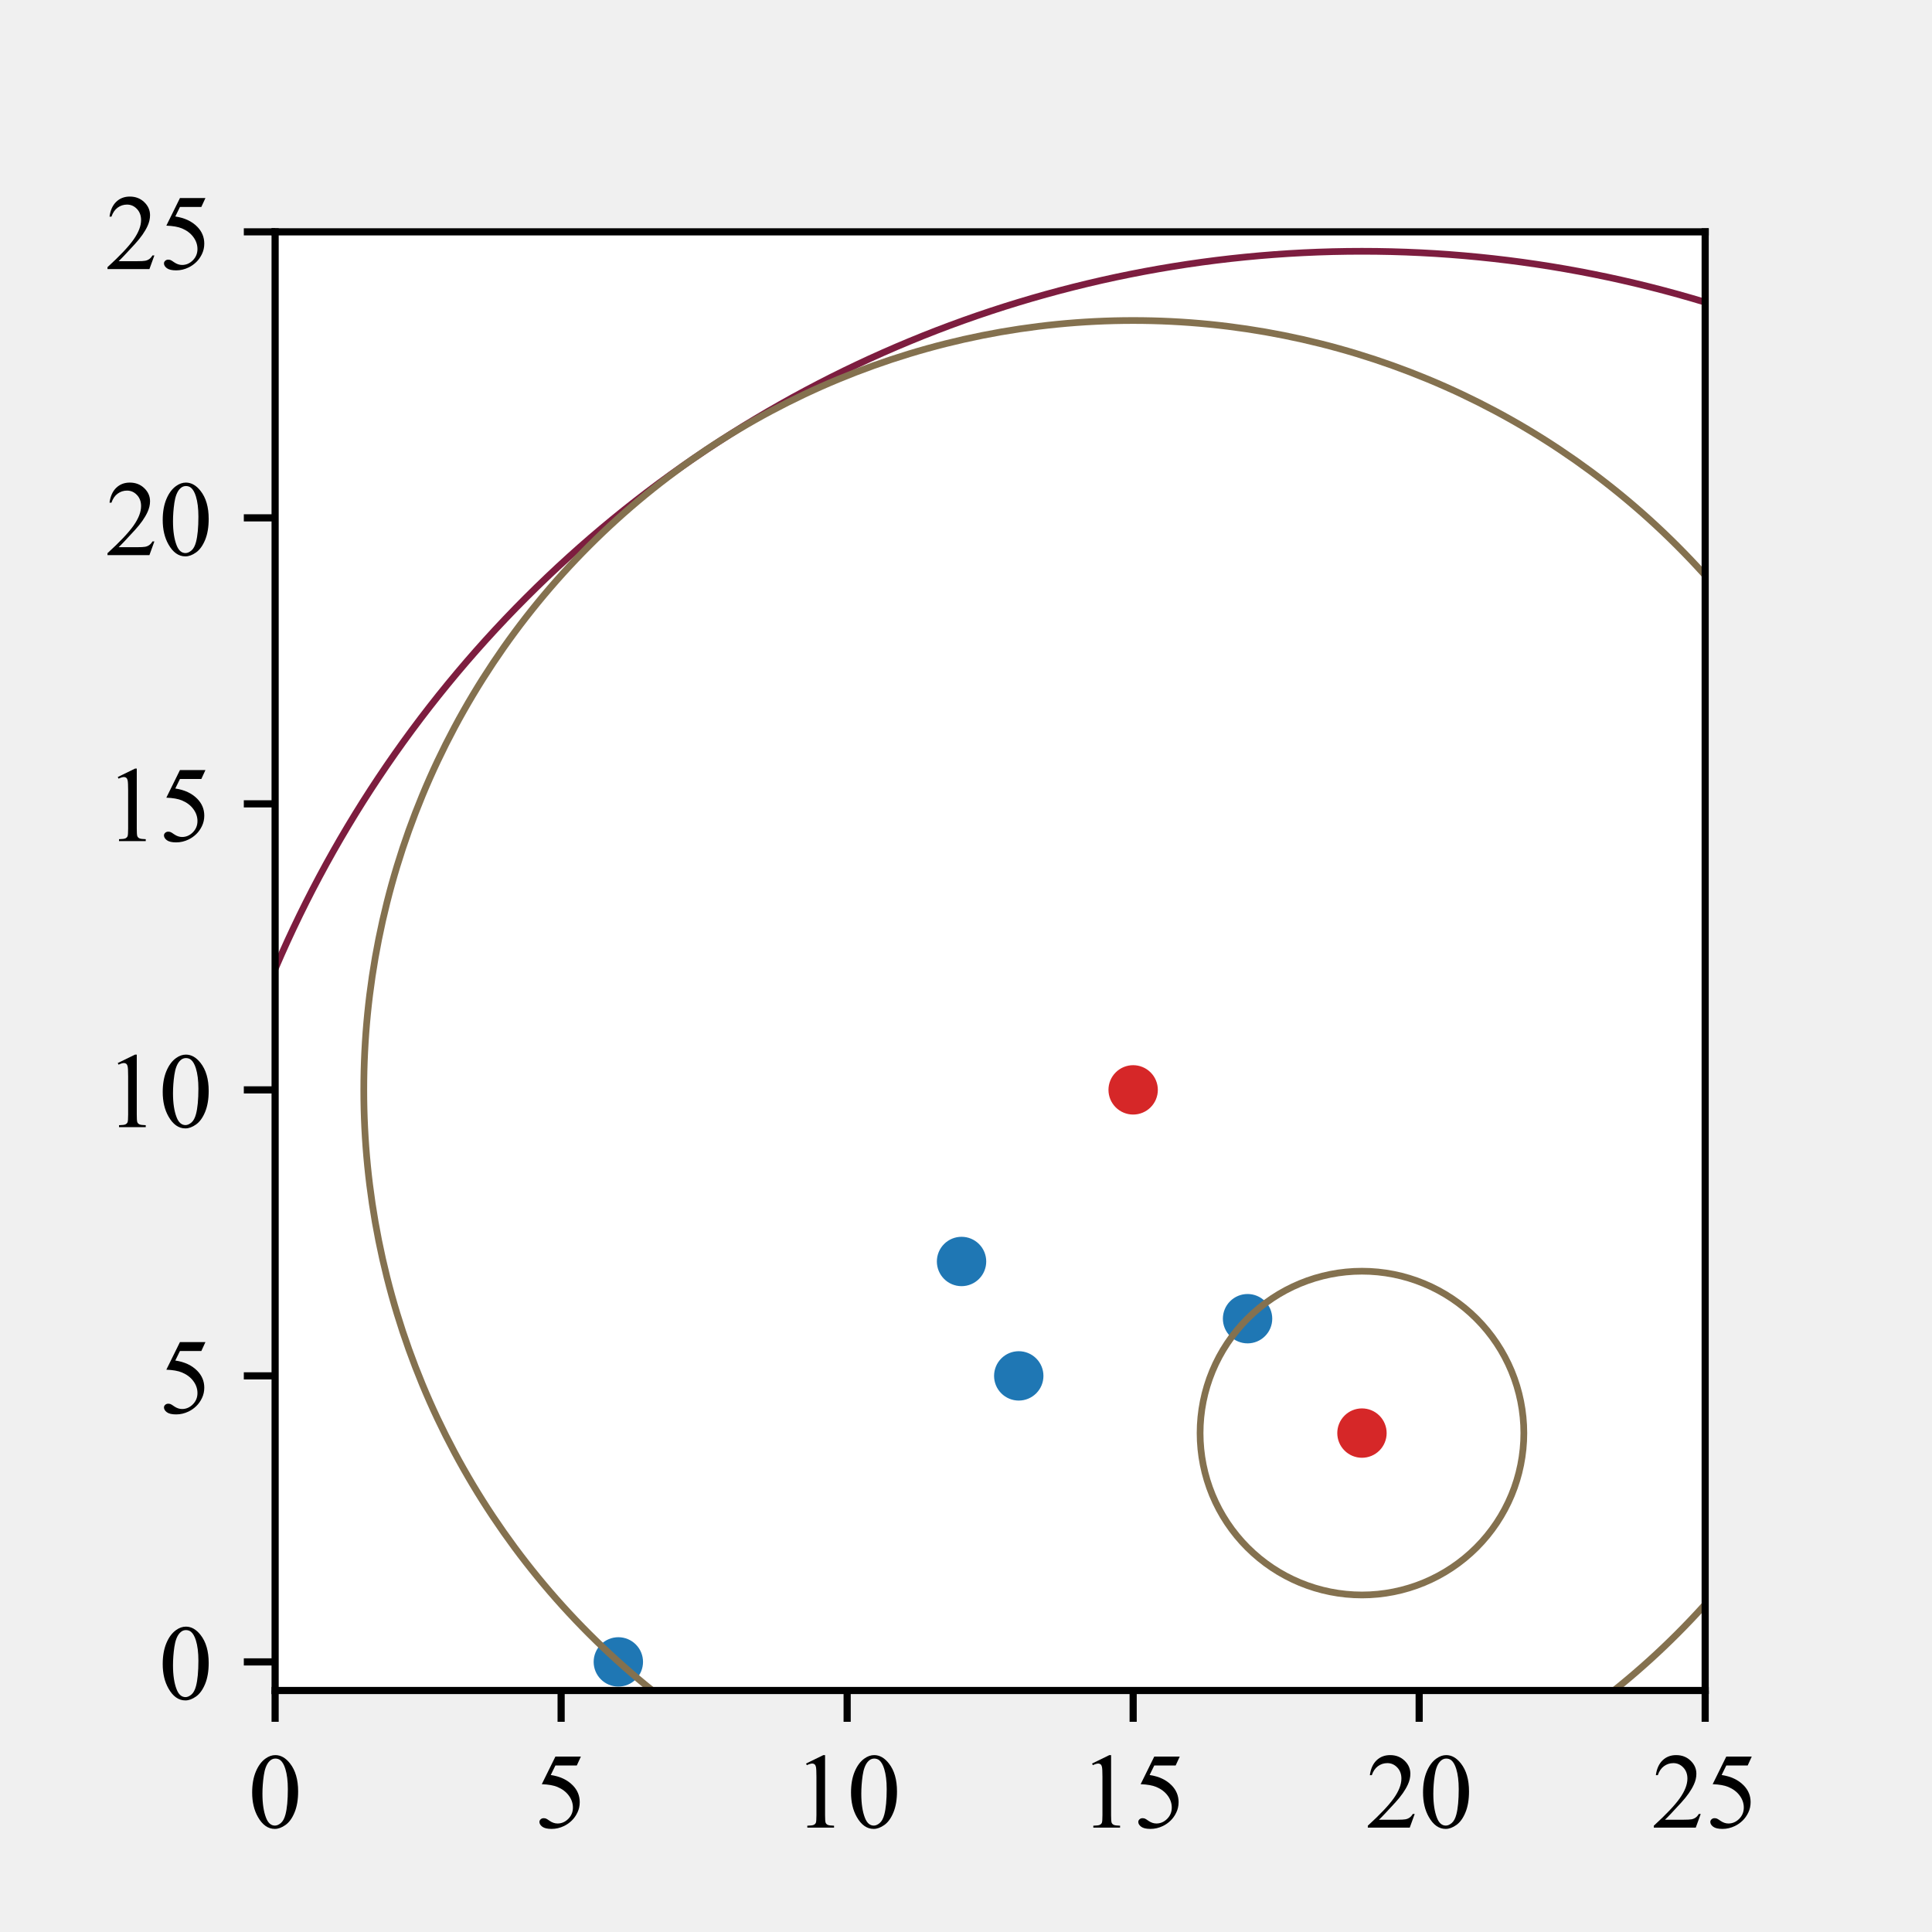
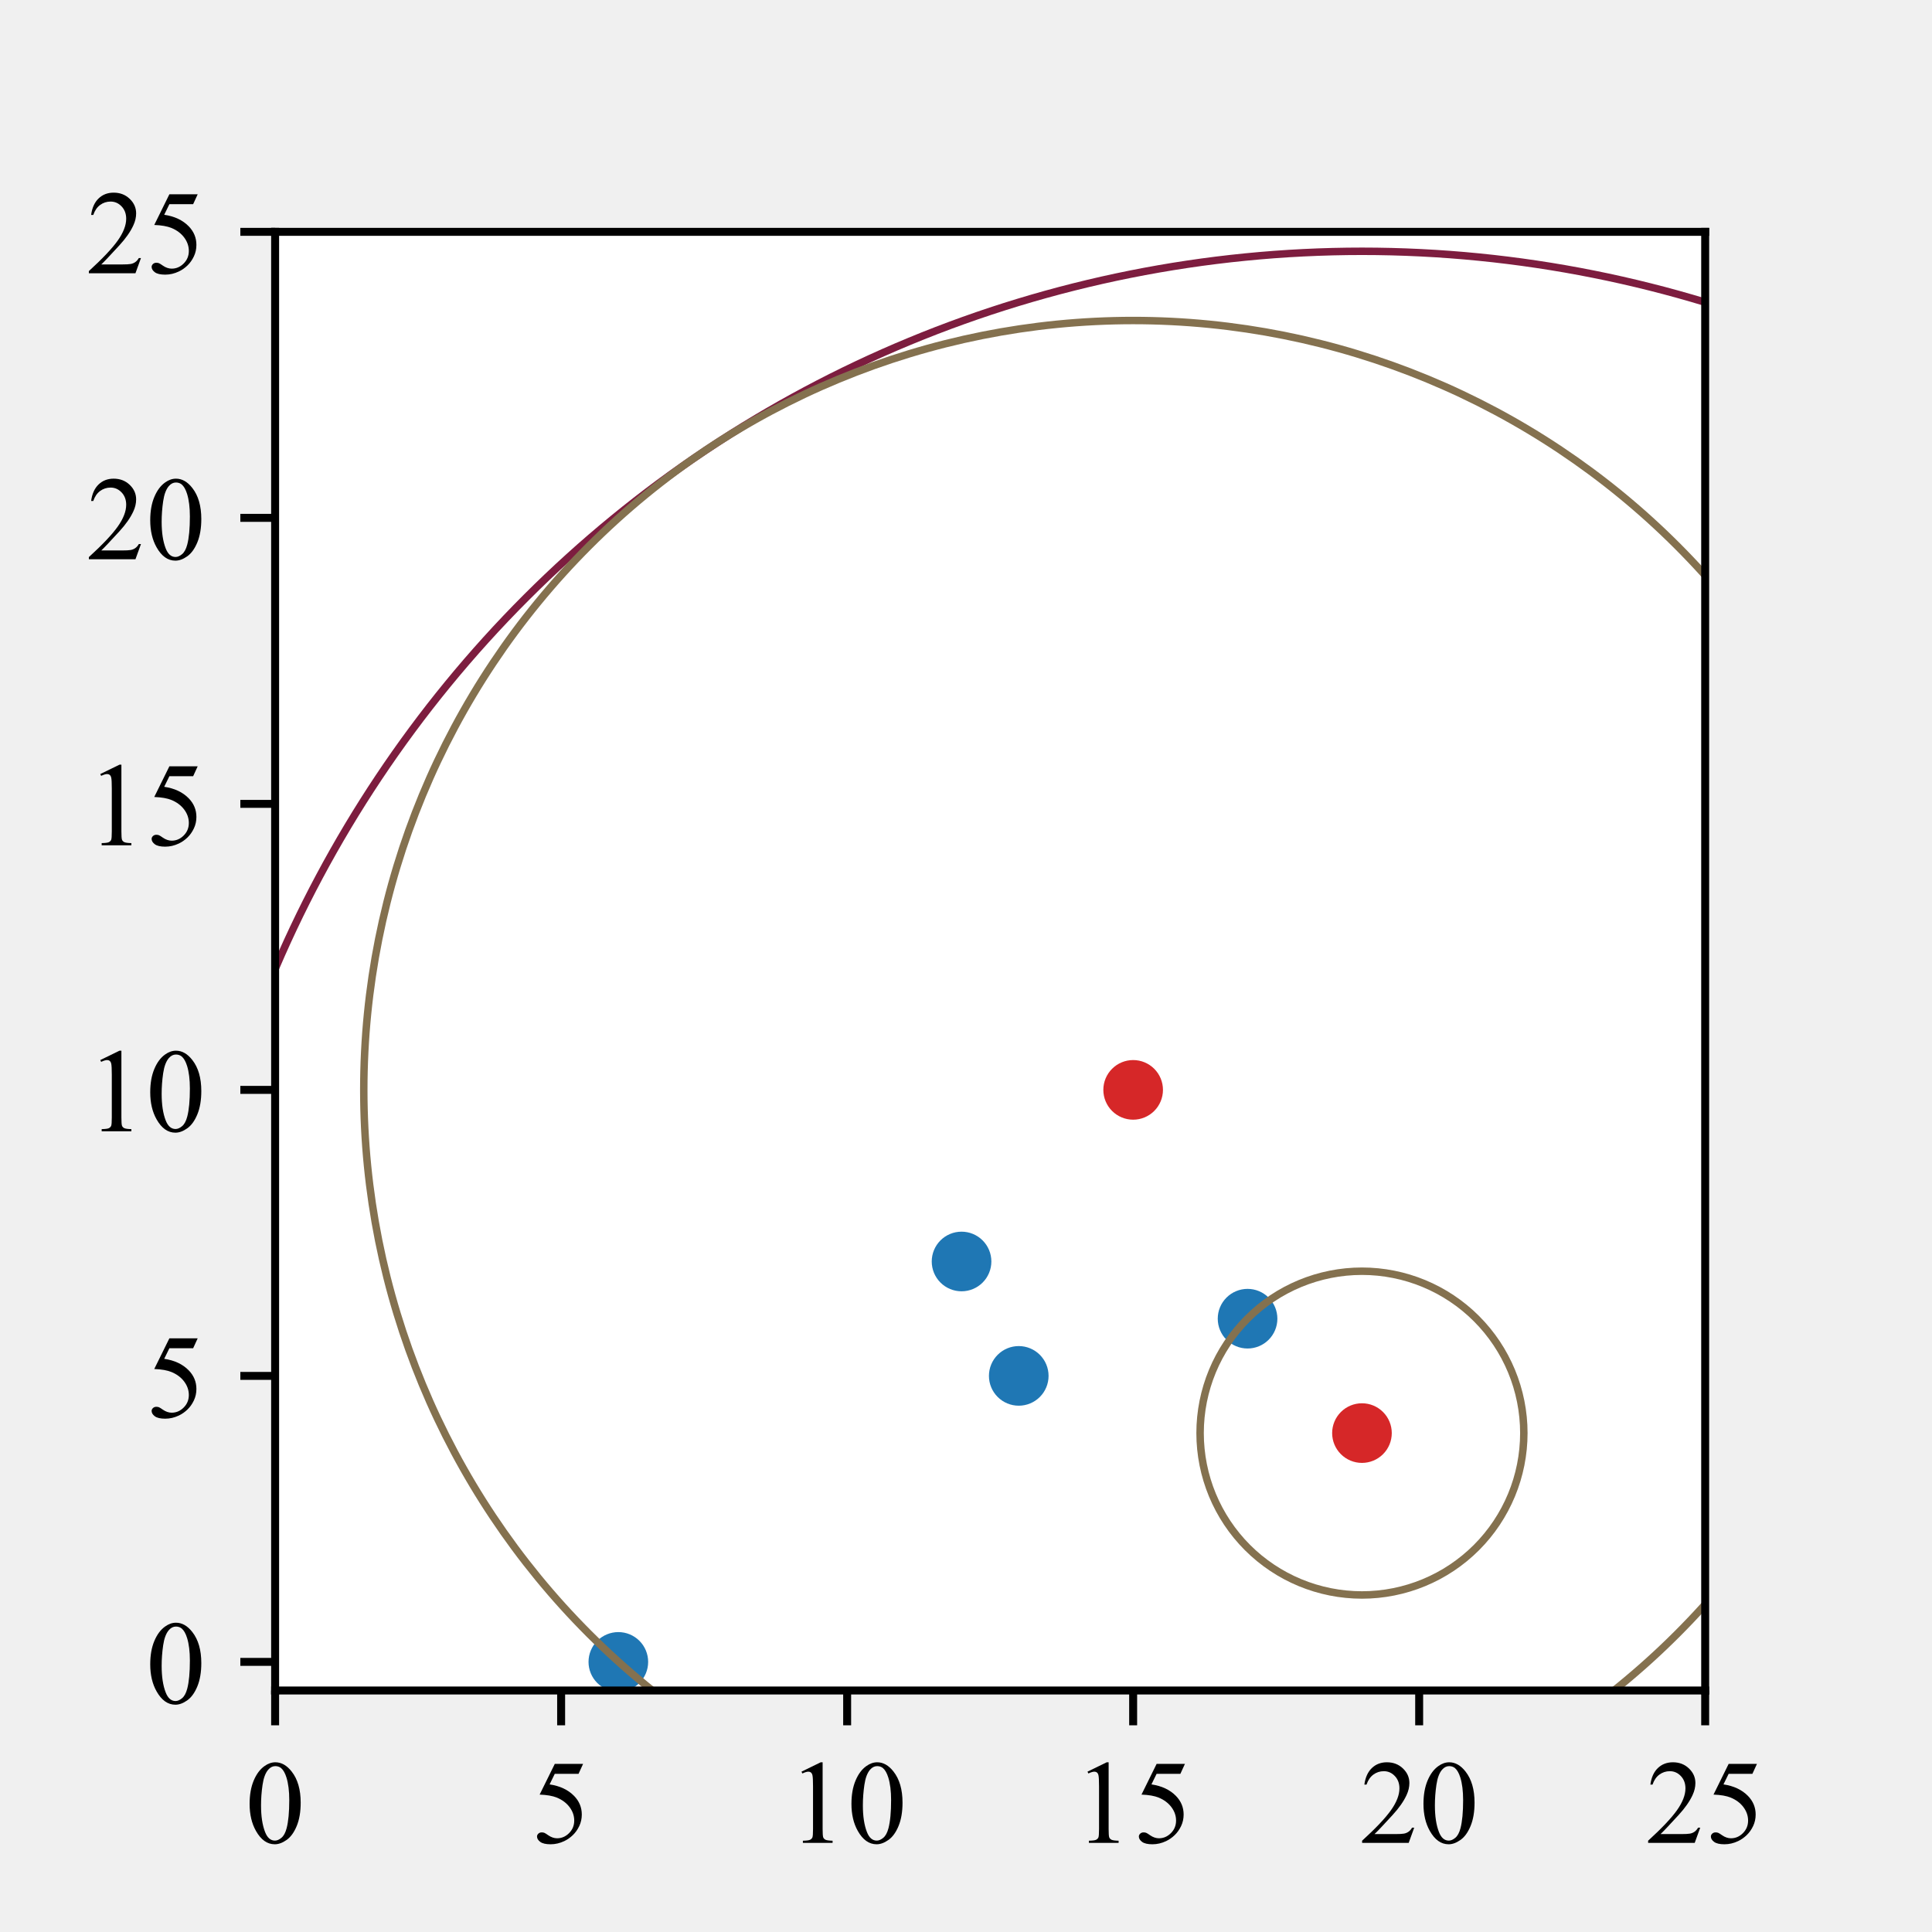
- <svg xmlns="http://www.w3.org/2000/svg" xmlns:xlink="http://www.w3.org/1999/xlink" width="216pt" height="216pt" viewBox="0 0 216 216" version="1.1">
+ <svg xmlns="http://www.w3.org/2000/svg" xmlns:xlink="http://www.w3.org/1999/xlink" width="194.4pt" height="194.4pt" viewBox="0 0 194.4 194.4" version="1.1">
  <defs>
    <style type="text/css">*{stroke-linejoin: round; stroke-linecap: butt}</style>
  </defs>
  <g id="figure_1">
    <g id="patch_1">
-       <path d="M 0 216  L 216 216  L 216 0  L 0 0  L 0 216  z " style="fill: none" />
+       <path d="M 0 194.4  L 194.4 194.4  L 194.4 0  L 0 0  L 0 194.4  z " style="fill: none" />
    </g>
    <g id="axes_1">
      <g id="patch_2">
-         <path d="M 30.759 189  L 190.641 189  L 190.641 25.92  L 30.759 25.92  z " style="fill: #ffffff" />
+         <path d="M 27.683 170.1  L 171.577 170.1  L 171.577 23.328  L 27.683 23.328  z " style="fill: #ffffff" />
      </g>
      <g id="PathCollection_1">
        <defs>
-           <path id="C0_0_53f313c748" d="M 0 3  C 0.796 3 1.559 2.684 2.121 2.121  C 2.684 1.559 3 0.796 3 -0  C 3 -0.796 2.684 -1.559 2.121 -2.121  C 1.559 -2.684 0.796 -3 0 -3  C -0.796 -3 -1.559 -2.684 -2.121 -2.121  C -2.684 -1.559 -3 -0.796 -3 0  C -3 0.796 -2.684 1.559 -2.121 2.121  C -1.559 2.684 -0.796 3 0 3  z " />
+           <path id="C0_0_a2a5a590d5" d="M 0 3  C 0.796 3 1.559 2.684 2.121 2.121  C 2.684 1.559 3 0.796 3 -0  C 3 -0.796 2.684 -1.559 2.121 -2.121  C 1.559 -2.684 0.796 -3 0 -3  C -0.796 -3 -1.559 -2.684 -2.121 -2.121  C -2.684 -1.559 -3 -0.796 -3 0  C -3 0.796 -2.684 1.559 -2.121 2.121  C -1.559 2.684 -0.796 3 0 3  z " />
        </defs>
-         <g clip-path="url(#p9f7cba0c6f)">
-           <use xlink:href="#C0_0_53f313c748" x="113.898" y="153.826" style="fill: #1f77b4; stroke: #ffffff; stroke-width: 0.48" />
-         </g>
-         <g clip-path="url(#p9f7cba0c6f)">
-           <use xlink:href="#C0_0_53f313c748" x="152.269" y="160.221" style="fill: #d62728; stroke: #ffffff; stroke-width: 0.48" />
-         </g>
-         <g clip-path="url(#p9f7cba0c6f)">
-           <use xlink:href="#C0_0_53f313c748" x="69.131" y="185.802" style="fill: #1f77b4; stroke: #ffffff; stroke-width: 0.48" />
-         </g>
-         <g clip-path="url(#p9f7cba0c6f)">
-           <use xlink:href="#C0_0_53f313c748" x="107.502" y="141.035" style="fill: #1f77b4; stroke: #ffffff; stroke-width: 0.48" />
-         </g>
-         <g clip-path="url(#p9f7cba0c6f)">
-           <use xlink:href="#C0_0_53f313c748" x="139.479" y="147.431" style="fill: #1f77b4; stroke: #ffffff; stroke-width: 0.48" />
-         </g>
-         <g clip-path="url(#p9f7cba0c6f)">
-           <use xlink:href="#C0_0_53f313c748" x="126.688" y="121.849" style="fill: #d62728; stroke: #ffffff; stroke-width: 0.48" />
+         <g clip-path="url(#p9e05964794)">
+           <use xlink:href="#C0_0_a2a5a590d5" x="102.508" y="138.443" style="fill: #1f77b4" />
+         </g>
+         <g clip-path="url(#p9e05964794)">
+           <use xlink:href="#C0_0_a2a5a590d5" x="137.042" y="144.199" style="fill: #d62728" />
+         </g>
+         <g clip-path="url(#p9e05964794)">
+           <use xlink:href="#C0_0_a2a5a590d5" x="62.218" y="167.222" style="fill: #1f77b4" />
+         </g>
+         <g clip-path="url(#p9e05964794)">
+           <use xlink:href="#C0_0_a2a5a590d5" x="96.752" y="126.932" style="fill: #1f77b4" />
+         </g>
+         <g clip-path="url(#p9e05964794)">
+           <use xlink:href="#C0_0_a2a5a590d5" x="125.531" y="132.688" style="fill: #1f77b4" />
+         </g>
+         <g clip-path="url(#p9e05964794)">
+           <use xlink:href="#C0_0_a2a5a590d5" x="114.019" y="109.664" style="fill: #d62728" />
        </g>
      </g>
      <g id="PathCollection_2" />
      <g id="PathCollection_3" />
      <g id="patch_3">
-         <path d="M 152.269 292.348  C 187.31 292.348 220.92 278.426 245.697 253.649  C 270.474 228.872 284.396 195.262 284.396 160.221  C 284.396 125.181 270.474 91.571 245.697 66.793  C 220.92 42.016 187.31 28.094 152.269 28.094  C 117.229 28.094 83.619 42.016 58.842 66.793  C 34.064 91.571 20.143 125.181 20.143 160.221  C 20.143 195.262 34.064 228.872 58.842 253.649  C 83.619 278.426 117.229 292.348 152.269 292.348  " clip-path="url(#p9f7cba0c6f)" style="fill: none; stroke: #7d1d3f; stroke-width: 0.75; stroke-linejoin: miter" />
+         <path d="M 137.042 263.113  C 168.579 263.113 198.828 250.584 221.127 228.284  C 243.427 205.984 255.957 175.735 255.957 144.199  C 255.957 112.663 243.427 82.414 221.127 60.114  C 198.828 37.815 168.579 25.285 137.042 25.285  C 105.506 25.285 75.257 37.815 52.958 60.114  C 30.658 82.414 18.128 112.663 18.128 144.199  C 18.128 175.735 30.658 205.984 52.958 228.284  C 75.257 250.584 105.506 263.113 137.042 263.113  " clip-path="url(#p9e05964794)" style="fill: none; stroke: #7d1d3f; stroke-width: 0.75; stroke-linejoin: miter" />
      </g>
      <g id="patch_4">
-         <path d="M 152.269 178.32  C 157.069 178.32 161.673 176.413 165.067 173.019  C 168.461 169.625 170.368 165.021 170.368 160.221  C 170.368 155.421 168.461 150.817 165.067 147.423  C 161.673 144.029 157.069 142.122 152.269 142.122  C 147.47 142.122 142.866 144.029 139.472 147.423  C 136.078 150.817 134.171 155.421 134.171 160.221  C 134.171 165.021 136.078 169.625 139.472 173.019  C 142.866 176.413 147.47 178.32 152.269 178.32  L 152.269 178.32  z " clip-path="url(#p9f7cba0c6f)" style="fill: none; stroke: #84714f; stroke-width: 0.75; stroke-linejoin: miter" />
+         <path d="M 137.042 160.488  C 141.362 160.488 145.506 158.772 148.56 155.717  C 151.615 152.662 153.331 148.519 153.331 144.199  C 153.331 139.879 151.615 135.736 148.56 132.681  C 145.506 129.627 141.362 127.91 137.042 127.91  C 132.723 127.91 128.579 129.627 125.525 132.681  C 122.47 135.736 120.754 139.879 120.754 144.199  C 120.754 148.519 122.47 152.662 125.525 155.717  C 128.579 158.772 132.723 160.488 137.042 160.488  L 137.042 160.488  z " clip-path="url(#p9e05964794)" style="fill: none; stroke: #84714f; stroke-width: 0.75; stroke-linejoin: miter" />
      </g>
      <g id="patch_5">
-         <path d="M 126.688 207.866  C 149.5 207.866 171.381 198.803 187.511 182.672  C 203.642 166.542 212.705 144.661 212.705 121.849  C 212.705 99.038 203.642 77.157 187.511 61.026  C 171.381 44.896 149.5 35.833 126.688 35.833  C 103.876 35.833 81.996 44.896 65.865 61.026  C 49.735 77.157 40.672 99.038 40.672 121.849  C 40.672 144.661 49.735 166.542 65.865 182.672  C 81.996 198.803 103.876 207.866 126.688 207.866  L 126.688 207.866  z " clip-path="url(#p9f7cba0c6f)" style="fill: none; stroke: #84714f; stroke-width: 0.75; stroke-linejoin: miter" />
+         <path d="M 114.019 187.08  C 134.55 187.08 154.243 178.923 168.76 164.405  C 183.278 149.888 191.434 130.195 191.434 109.664  C 191.434 89.134 183.278 69.441 168.76 54.924  C 154.243 40.406 134.55 32.249 114.019 32.249  C 93.489 32.249 73.796 40.406 59.279 54.924  C 44.761 69.441 36.604 89.134 36.604 109.664  C 36.604 130.195 44.761 149.888 59.279 164.405  C 73.796 178.923 93.489 187.08 114.019 187.08  L 114.019 187.08  z " clip-path="url(#p9e05964794)" style="fill: none; stroke: #84714f; stroke-width: 0.75; stroke-linejoin: miter" />
      </g>
      <g id="matplotlib.axis_1">
        <g id="xtick_1">
          <g id="line2d_1">
            <defs>
-               <path id="m1992614d05" d="M 0 0  L 0 3.5  " style="stroke: #000000; stroke-width: 0.8" />
+               <path id="m62ad118d56" d="M 0 0  L 0 3.5  " style="stroke: #000000; stroke-width: 0.8" />
            </defs>
            <g>
-               <use xlink:href="#m1992614d05" x="30.759" y="189" style="stroke: #000000; stroke-width: 0.8" />
+               <use xlink:href="#m62ad118d56" x="27.683" y="170.1" style="stroke: #000000; stroke-width: 0.8" />
            </g>
          </g>
          <g id="text_1">
-             <g transform="translate(27.75882 204.3325)scale(0.12 -0.12)">
+             <g transform="translate(24.68294 185.4325)scale(0.12 -0.12)">
              <defs>
                <path id="TimesNewRomanPSMT-30" d="M 231 2094  Q 231 2819 450 3342  Q 669 3866 1031 4122  Q 1313 4325 1613 4325  Q 2100 4325 2488 3828  Q 2972 3213 2972 2159  Q 2972 1422 2759 906  Q 2547 391 2217 158  Q 1888 -75 1581 -75  Q 975 -75 572 641  Q 231 1244 231 2094  z M 844 2016  Q 844 1141 1059 588  Q 1238 122 1591 122  Q 1759 122 1940 273  Q 2122 425 2216 781  Q 2359 1319 2359 2297  Q 2359 3022 2209 3506  Q 2097 3866 1919 4016  Q 1791 4119 1609 4119  Q 1397 4119 1231 3928  Q 1006 3669 925 3112  Q 844 2556 844 2016  z " transform="scale(0.015625)" />
              </defs>
              <use xlink:href="#TimesNewRomanPSMT-30" />
            </g>
          </g>
        </g>
        <g id="xtick_2">
          <g id="line2d_2">
            <g>
-               <use xlink:href="#m1992614d05" x="62.735" y="189" style="stroke: #000000; stroke-width: 0.8" />
+               <use xlink:href="#m62ad118d56" x="56.462" y="170.1" style="stroke: #000000; stroke-width: 0.8" />
            </g>
          </g>
          <g id="text_2">
-             <g transform="translate(59.73529 204.3325)scale(0.12 -0.12)">
+             <g transform="translate(53.46176 185.4325)scale(0.12 -0.12)">
              <defs>
                <path id="TimesNewRomanPSMT-35" d="M 2778 4238  L 2534 3706  L 1259 3706  L 981 3138  Q 1809 3016 2294 2522  Q 2709 2097 2709 1522  Q 2709 1188 2573 903  Q 2438 619 2231 419  Q 2025 219 1772 97  Q 1413 -75 1034 -75  Q 653 -75 479 54  Q 306 184 306 341  Q 306 428 378 495  Q 450 563 559 563  Q 641 563 702 538  Q 763 513 909 409  Q 1144 247 1384 247  Q 1750 247 2026 523  Q 2303 800 2303 1197  Q 2303 1581 2056 1914  Q 1809 2247 1375 2428  Q 1034 2569 447 2591  L 1259 4238  L 2778 4238  z " transform="scale(0.015625)" />
              </defs>
              <use xlink:href="#TimesNewRomanPSMT-35" />
            </g>
          </g>
        </g>
        <g id="xtick_3">
          <g id="line2d_3">
            <g>
-               <use xlink:href="#m1992614d05" x="94.712" y="189" style="stroke: #000000; stroke-width: 0.8" />
+               <use xlink:href="#m62ad118d56" x="85.241" y="170.1" style="stroke: #000000; stroke-width: 0.8" />
            </g>
          </g>
          <g id="text_3">
-             <g transform="translate(88.71176 204.3325)scale(0.12 -0.12)">
+             <g transform="translate(79.24059 185.4325)scale(0.12 -0.12)">
              <defs>
                <path id="TimesNewRomanPSMT-31" d="M 750 3822  L 1781 4325  L 1884 4325  L 1884 747  Q 1884 391 1914 303  Q 1944 216 2037 169  Q 2131 122 2419 116  L 2419 0  L 825 0  L 825 116  Q 1125 122 1212 167  Q 1300 213 1334 289  Q 1369 366 1369 747  L 1369 3034  Q 1369 3497 1338 3628  Q 1316 3728 1258 3775  Q 1200 3822 1119 3822  Q 1003 3822 797 3725  L 750 3822  z " transform="scale(0.015625)" />
              </defs>
              <use xlink:href="#TimesNewRomanPSMT-31" />
              <use xlink:href="#TimesNewRomanPSMT-30" x="50" />
            </g>
          </g>
        </g>
        <g id="xtick_4">
          <g id="line2d_4">
            <g>
-               <use xlink:href="#m1992614d05" x="126.688" y="189" style="stroke: #000000; stroke-width: 0.8" />
+               <use xlink:href="#m62ad118d56" x="114.019" y="170.1" style="stroke: #000000; stroke-width: 0.8" />
            </g>
          </g>
          <g id="text_4">
-             <g transform="translate(120.6882 204.3325)scale(0.12 -0.12)">
+             <g transform="translate(108.0194 185.4325)scale(0.12 -0.12)">
              <use xlink:href="#TimesNewRomanPSMT-31" />
              <use xlink:href="#TimesNewRomanPSMT-35" x="50" />
            </g>
          </g>
        </g>
        <g id="xtick_5">
          <g id="line2d_5">
            <g>
-               <use xlink:href="#m1992614d05" x="158.665" y="189" style="stroke: #000000; stroke-width: 0.8" />
+               <use xlink:href="#m62ad118d56" x="142.798" y="170.1" style="stroke: #000000; stroke-width: 0.8" />
            </g>
          </g>
          <g id="text_5">
-             <g transform="translate(152.6647 204.3325)scale(0.12 -0.12)">
+             <g transform="translate(136.7982 185.4325)scale(0.12 -0.12)">
              <defs>
                <path id="TimesNewRomanPSMT-32" d="M 2934 816  L 2638 0  L 138 0  L 138 116  Q 1241 1122 1691 1759  Q 2141 2397 2141 2925  Q 2141 3328 1894 3587  Q 1647 3847 1303 3847  Q 991 3847 742 3664  Q 494 3481 375 3128  L 259 3128  Q 338 3706 661 4015  Q 984 4325 1469 4325  Q 1984 4325 2329 3994  Q 2675 3663 2675 3213  Q 2675 2891 2525 2569  Q 2294 2063 1775 1497  Q 997 647 803 472  L 1909 472  Q 2247 472 2383 497  Q 2519 522 2628 598  Q 2738 675 2819 816  L 2934 816  z " transform="scale(0.015625)" />
              </defs>
              <use xlink:href="#TimesNewRomanPSMT-32" />
              <use xlink:href="#TimesNewRomanPSMT-30" x="50" />
            </g>
          </g>
        </g>
        <g id="xtick_6">
          <g id="line2d_6">
            <g>
-               <use xlink:href="#m1992614d05" x="190.641" y="189" style="stroke: #000000; stroke-width: 0.8" />
+               <use xlink:href="#m62ad118d56" x="171.577" y="170.1" style="stroke: #000000; stroke-width: 0.8" />
            </g>
          </g>
          <g id="text_6">
-             <g transform="translate(184.6412 204.3325)scale(0.12 -0.12)">
+             <g transform="translate(165.5771 185.4325)scale(0.12 -0.12)">
              <use xlink:href="#TimesNewRomanPSMT-32" />
              <use xlink:href="#TimesNewRomanPSMT-35" x="50" />
            </g>
          </g>
        </g>
      </g>
      <g id="matplotlib.axis_2">
        <g id="ytick_1">
          <g id="line2d_7">
            <defs>
-               <path id="mebab95615f" d="M 0 0  L -3.5 0  " style="stroke: #000000; stroke-width: 0.8" />
+               <path id="m32a83fef70" d="M 0 0  L -3.5 0  " style="stroke: #000000; stroke-width: 0.8" />
            </defs>
            <g>
-               <use xlink:href="#mebab95615f" x="30.759" y="185.802" style="stroke: #000000; stroke-width: 0.8" />
+               <use xlink:href="#m32a83fef70" x="27.683" y="167.222" style="stroke: #000000; stroke-width: 0.8" />
            </g>
          </g>
          <g id="text_7">
-             <g transform="translate(17.75882 189.9686)scale(0.12 -0.12)">
+             <g transform="translate(14.68294 171.3884)scale(0.12 -0.12)">
              <use xlink:href="#TimesNewRomanPSMT-30" />
            </g>
          </g>
        </g>
        <g id="ytick_2">
          <g id="line2d_8">
            <g>
-               <use xlink:href="#mebab95615f" x="30.759" y="153.826" style="stroke: #000000; stroke-width: 0.8" />
+               <use xlink:href="#m32a83fef70" x="27.683" y="138.443" style="stroke: #000000; stroke-width: 0.8" />
            </g>
          </g>
          <g id="text_8">
-             <g transform="translate(17.75882 157.9921)scale(0.12 -0.12)">
+             <g transform="translate(14.68294 142.6095)scale(0.12 -0.12)">
              <use xlink:href="#TimesNewRomanPSMT-35" />
            </g>
          </g>
        </g>
        <g id="ytick_3">
          <g id="line2d_9">
            <g>
-               <use xlink:href="#mebab95615f" x="30.759" y="121.849" style="stroke: #000000; stroke-width: 0.8" />
+               <use xlink:href="#m32a83fef70" x="27.683" y="109.664" style="stroke: #000000; stroke-width: 0.8" />
            </g>
          </g>
          <g id="text_9">
-             <g transform="translate(11.75882 126.0157)scale(0.12 -0.12)">
+             <g transform="translate(8.682941 113.8307)scale(0.12 -0.12)">
              <use xlink:href="#TimesNewRomanPSMT-31" />
              <use xlink:href="#TimesNewRomanPSMT-30" x="50" />
            </g>
          </g>
        </g>
        <g id="ytick_4">
          <g id="line2d_10">
            <g>
-               <use xlink:href="#mebab95615f" x="30.759" y="89.873" style="stroke: #000000; stroke-width: 0.8" />
+               <use xlink:href="#m32a83fef70" x="27.683" y="80.886" style="stroke: #000000; stroke-width: 0.8" />
            </g>
          </g>
          <g id="text_10">
-             <g transform="translate(11.75882 94.03919)scale(0.12 -0.12)">
+             <g transform="translate(8.682941 85.0519)scale(0.12 -0.12)">
              <use xlink:href="#TimesNewRomanPSMT-31" />
              <use xlink:href="#TimesNewRomanPSMT-35" x="50" />
            </g>
          </g>
        </g>
        <g id="ytick_5">
          <g id="line2d_11">
            <g>
-               <use xlink:href="#mebab95615f" x="30.759" y="57.896" style="stroke: #000000; stroke-width: 0.8" />
+               <use xlink:href="#m32a83fef70" x="27.683" y="52.107" style="stroke: #000000; stroke-width: 0.8" />
            </g>
          </g>
          <g id="text_11">
-             <g transform="translate(11.75882 62.06272)scale(0.12 -0.12)">
+             <g transform="translate(8.682941 56.27307)scale(0.12 -0.12)">
              <use xlink:href="#TimesNewRomanPSMT-32" />
              <use xlink:href="#TimesNewRomanPSMT-30" x="50" />
            </g>
          </g>
        </g>
        <g id="ytick_6">
          <g id="line2d_12">
            <g>
-               <use xlink:href="#mebab95615f" x="30.759" y="25.92" style="stroke: #000000; stroke-width: 0.8" />
+               <use xlink:href="#m32a83fef70" x="27.683" y="23.328" style="stroke: #000000; stroke-width: 0.8" />
            </g>
          </g>
          <g id="text_12">
-             <g transform="translate(11.75882 30.08625)scale(0.12 -0.12)">
+             <g transform="translate(8.682941 27.49425)scale(0.12 -0.12)">
              <use xlink:href="#TimesNewRomanPSMT-32" />
              <use xlink:href="#TimesNewRomanPSMT-35" x="50" />
            </g>
          </g>
        </g>
      </g>
      <g id="patch_6">
-         <path d="M 30.759 189  L 30.759 25.92  " style="fill: none; stroke: #000000; stroke-width: 0.8; stroke-linejoin: miter; stroke-linecap: square" />
+         <path d="M 27.683 170.1  L 27.683 23.328  " style="fill: none; stroke: #000000; stroke-width: 0.8; stroke-linejoin: miter; stroke-linecap: square" />
      </g>
      <g id="patch_7">
-         <path d="M 190.641 189  L 190.641 25.92  " style="fill: none; stroke: #000000; stroke-width: 0.8; stroke-linejoin: miter; stroke-linecap: square" />
+         <path d="M 171.577 170.1  L 171.577 23.328  " style="fill: none; stroke: #000000; stroke-width: 0.8; stroke-linejoin: miter; stroke-linecap: square" />
      </g>
      <g id="patch_8">
-         <path d="M 30.759 189  L 190.641 189  " style="fill: none; stroke: #000000; stroke-width: 0.8; stroke-linejoin: miter; stroke-linecap: square" />
+         <path d="M 27.683 170.1  L 171.577 170.1  " style="fill: none; stroke: #000000; stroke-width: 0.8; stroke-linejoin: miter; stroke-linecap: square" />
      </g>
      <g id="patch_9">
-         <path d="M 30.759 25.92  L 190.641 25.92  " style="fill: none; stroke: #000000; stroke-width: 0.8; stroke-linejoin: miter; stroke-linecap: square" />
+         <path d="M 27.683 23.328  L 171.577 23.328  " style="fill: none; stroke: #000000; stroke-width: 0.8; stroke-linejoin: miter; stroke-linecap: square" />
      </g>
    </g>
  </g>
  <defs>
-     <clipPath id="p9f7cba0c6f">
-       <rect x="30.759" y="25.92" width="159.882" height="163.08" />
+     <clipPath id="p9e05964794">
+       <rect x="27.683" y="23.328" width="143.894" height="146.772" />
    </clipPath>
  </defs>
</svg>
